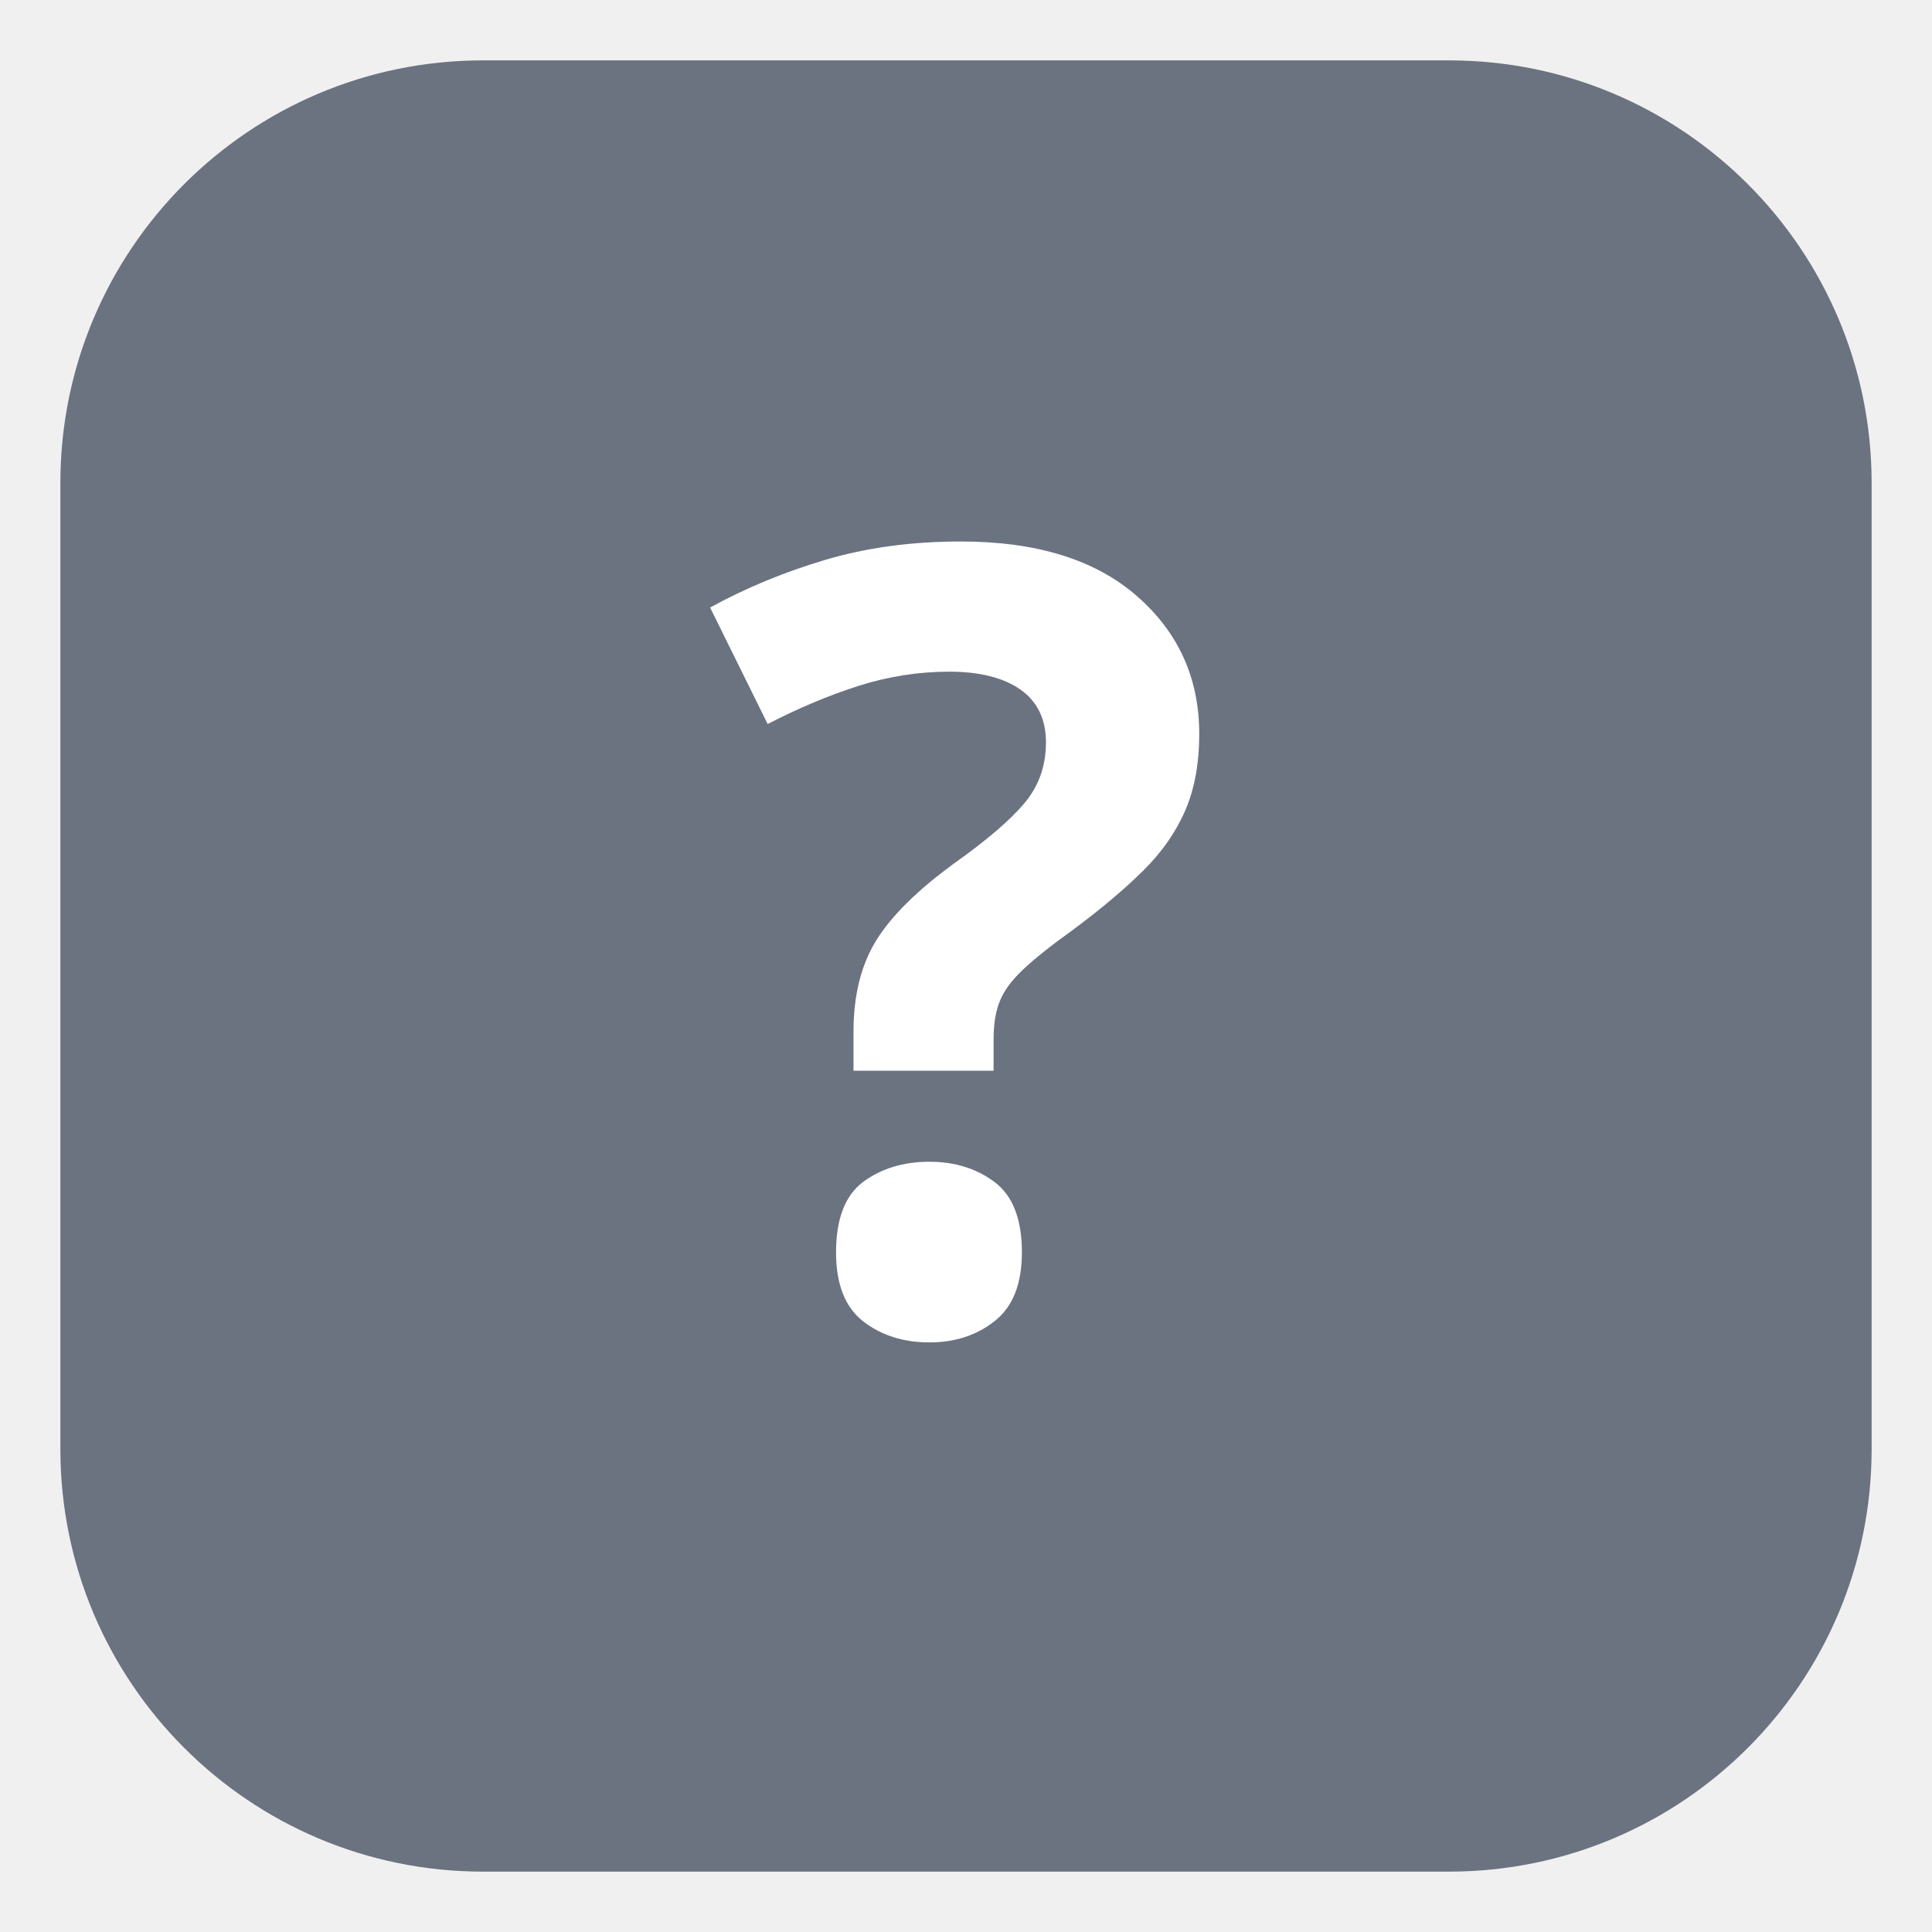
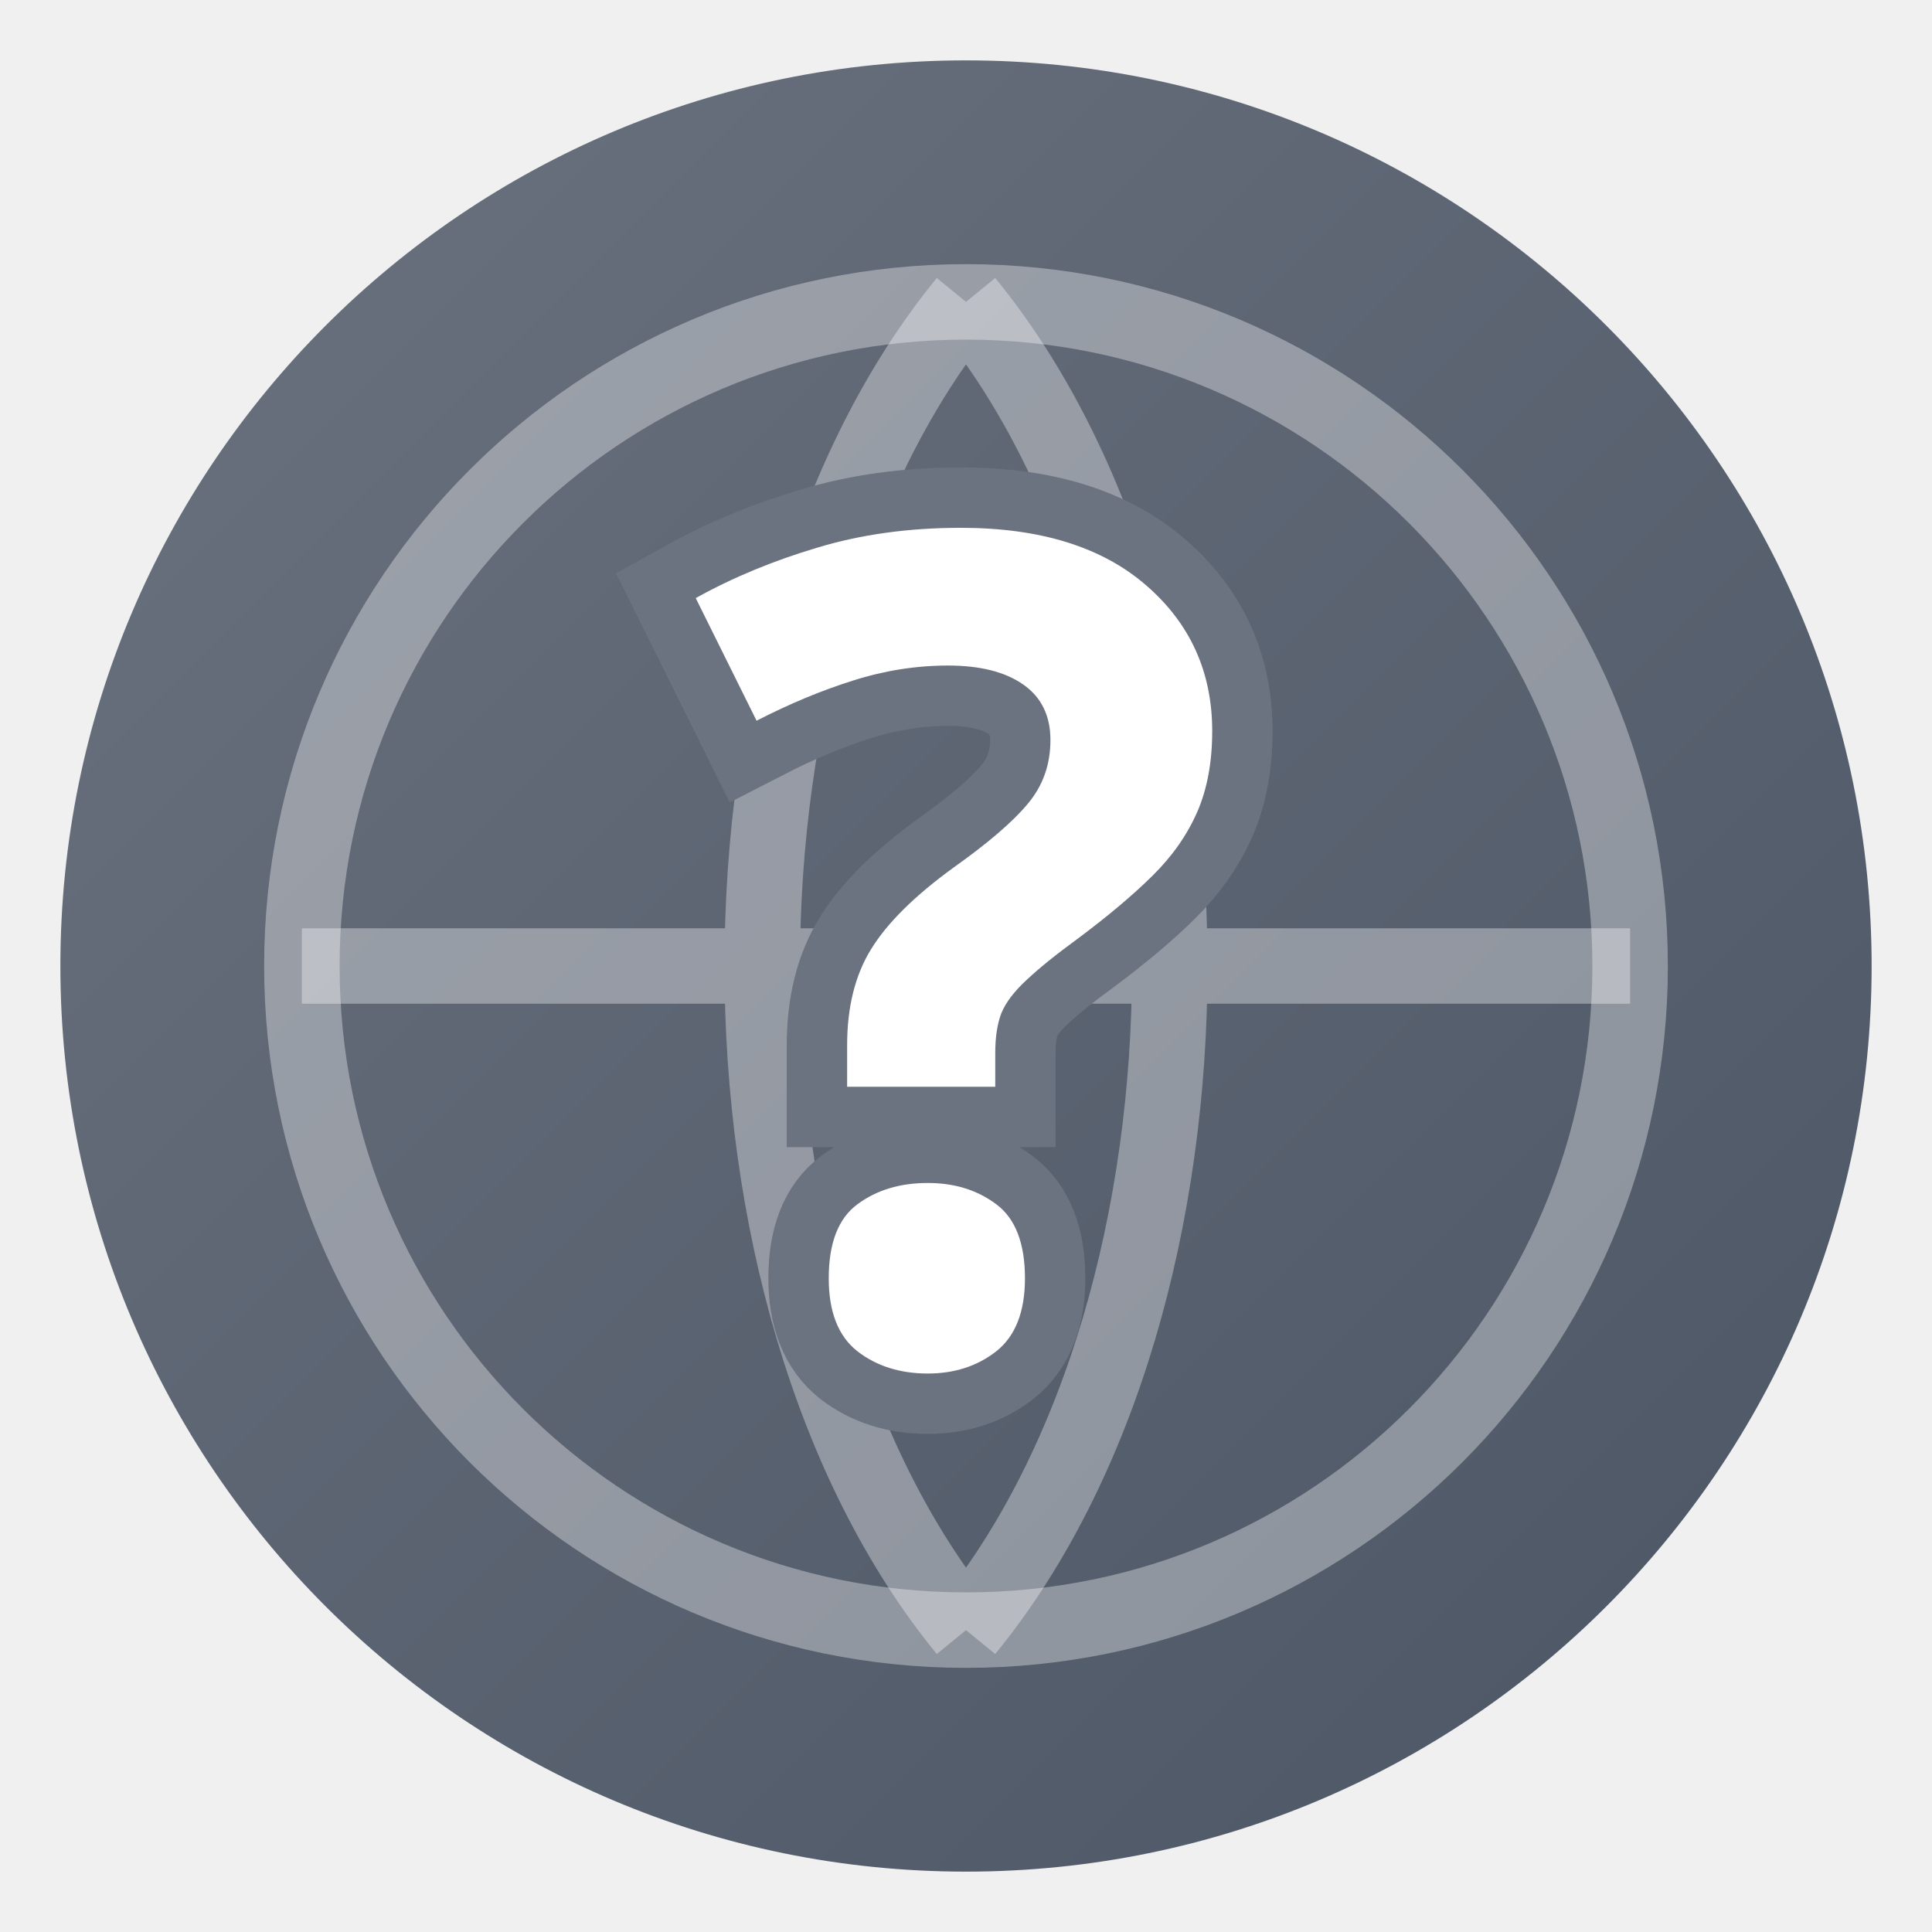
<svg xmlns="http://www.w3.org/2000/svg" viewBox="0 0 64 64" width="64" height="64">
-   <rect x="2" y="2" width="60" height="60" rx="14" fill="#6b7280" />
-   <text x="32" y="44" font-family="system-ui, sans-serif" font-size="36" font-weight="700" fill="#ffffff" text-anchor="middle">?</text>
+   <defs>
+     <linearGradient id="g" x1="0" y1="0" x2="1" y2="1">
+       <stop offset="0" stop-color="#6b7280" />
+       <stop offset="1" stop-color="#4b5563" />
+     </linearGradient>
+   </defs>
+   <circle cx="32" cy="32" r="30" fill="url(#g)" />
+   <g fill="none" stroke="#ffffff" stroke-opacity="0.35" stroke-width="2.5">
+     <circle cx="32" cy="32" r="22" />
+     <path d="M10 32h44M32 10c9 11 9 33 0 44M32 10c-9 11-9 33 0 44" />
+   </g>
+   <text x="32" y="45" font-family="system-ui, sans-serif" font-size="38" font-weight="800" fill="#ffffff" text-anchor="middle" stroke="#6b7280" stroke-width="4" paint-order="stroke">?</text>
</svg>
